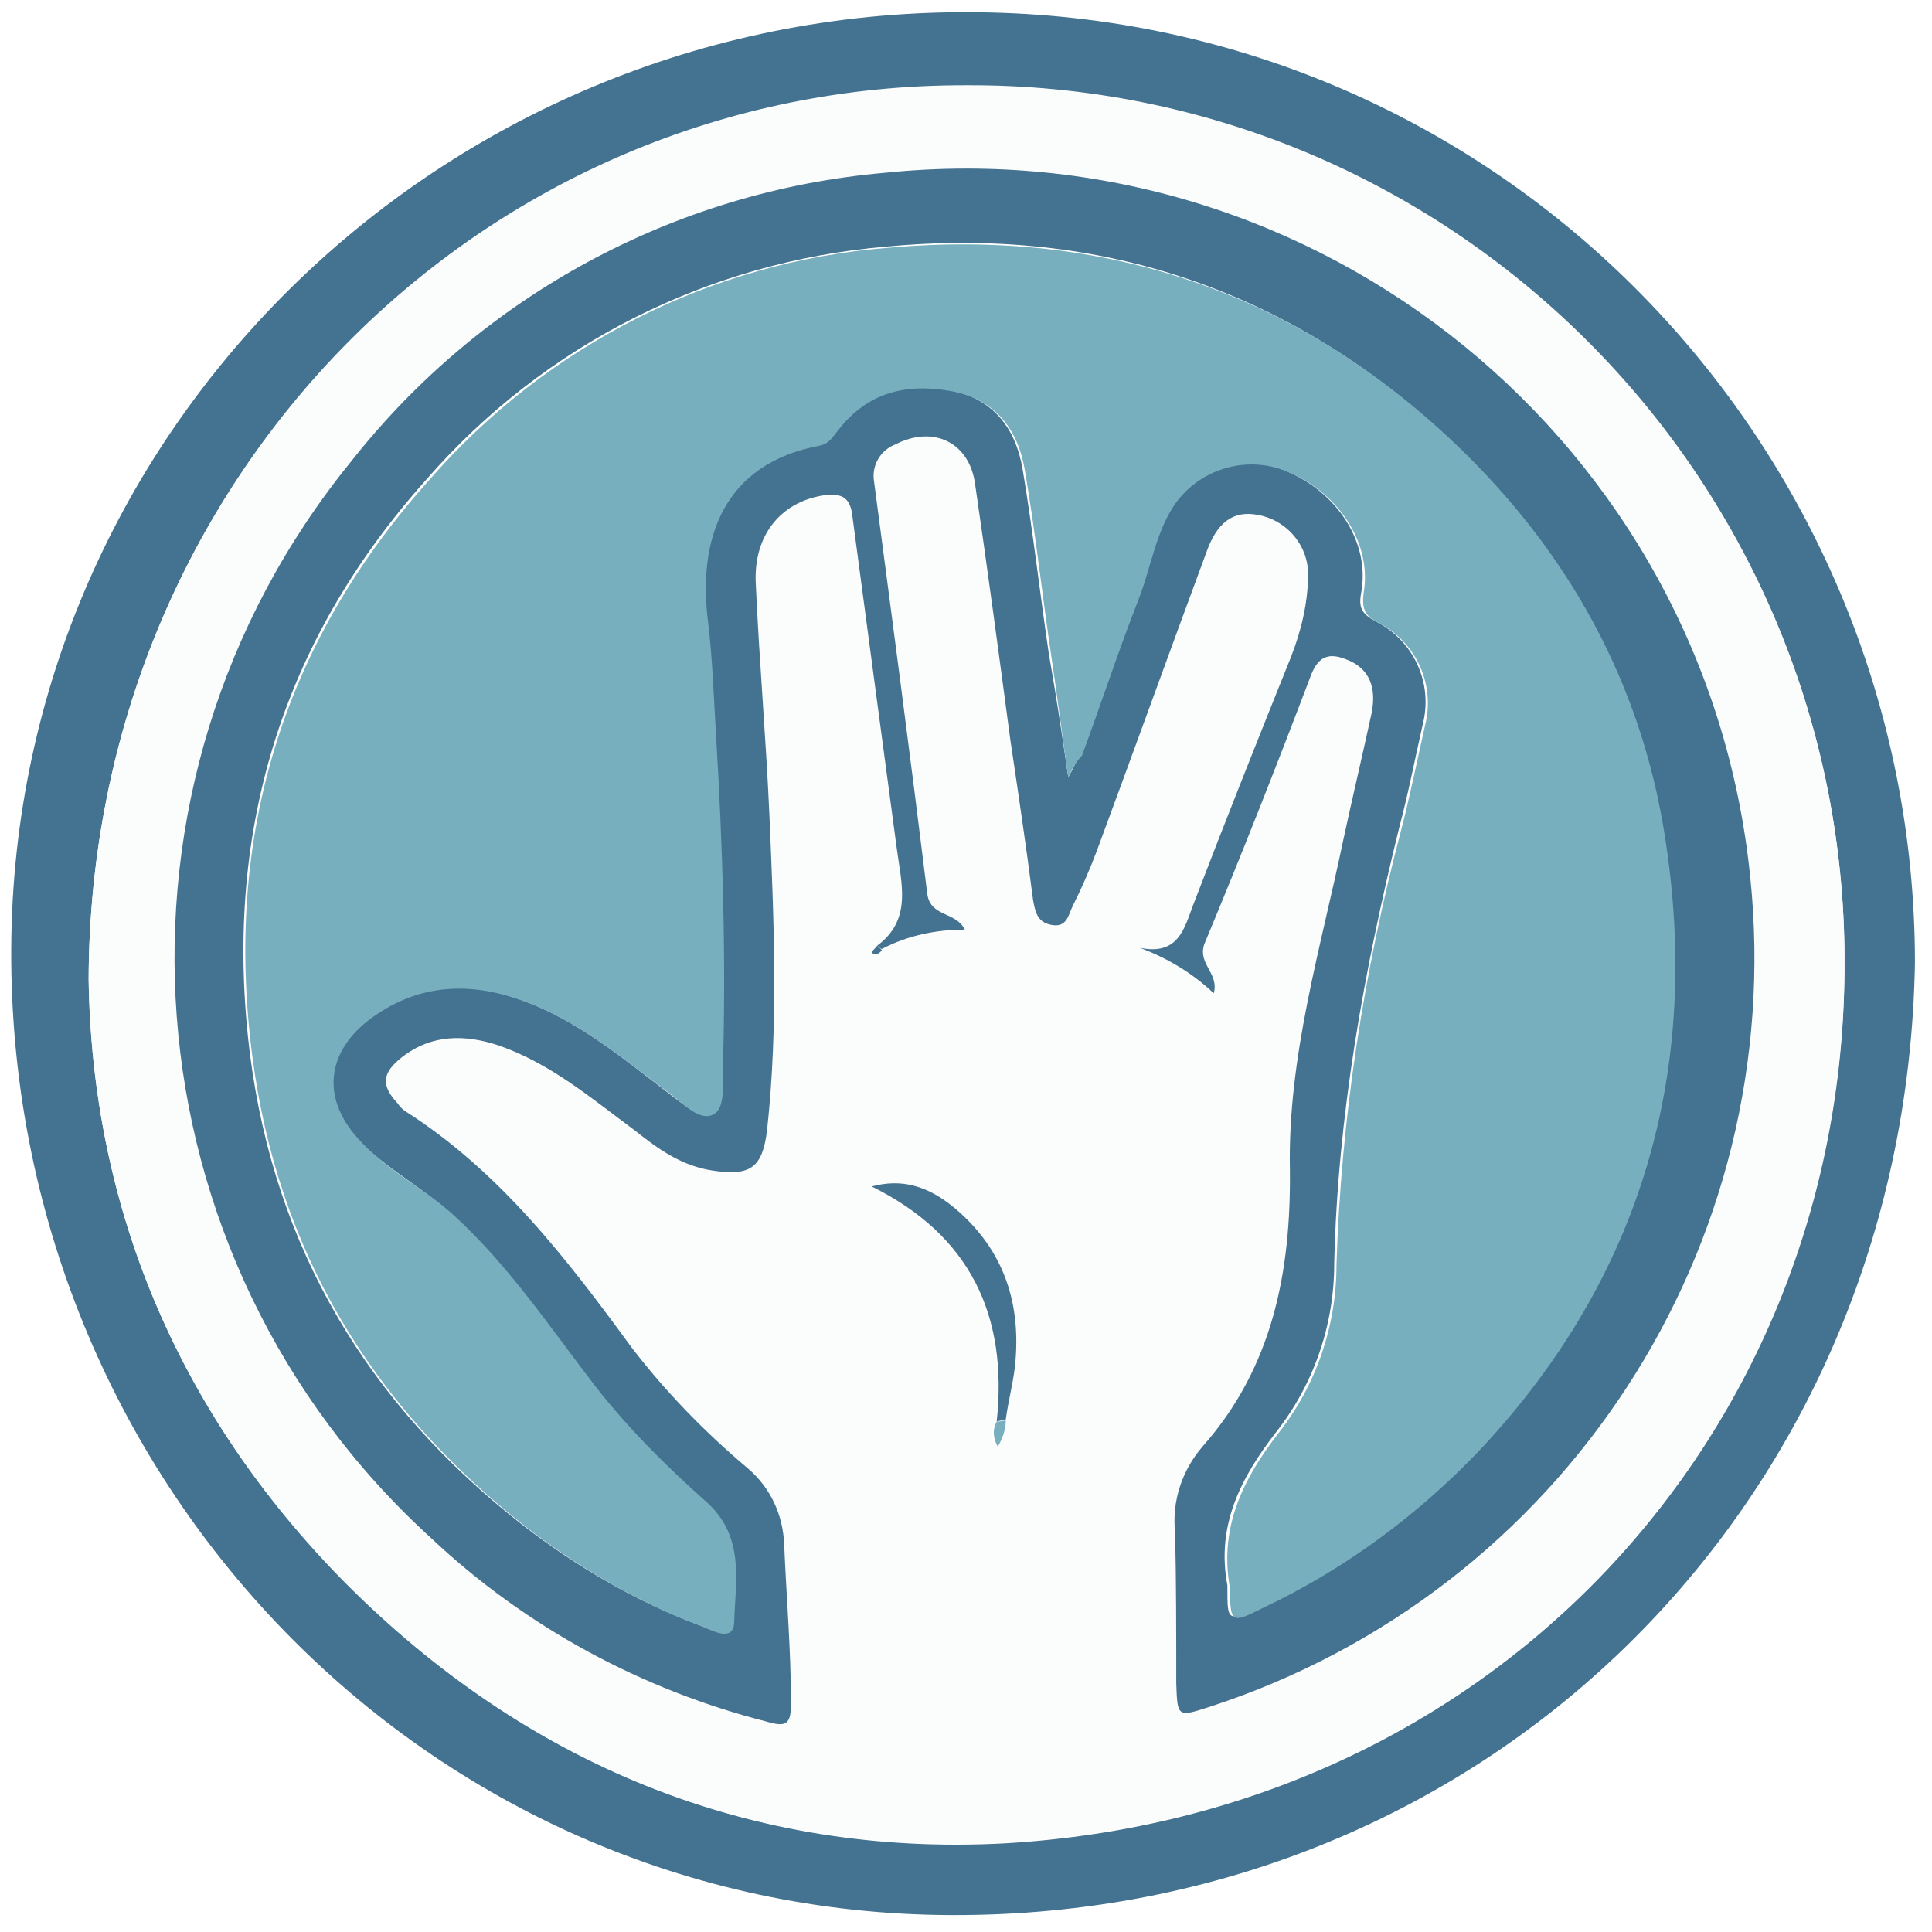
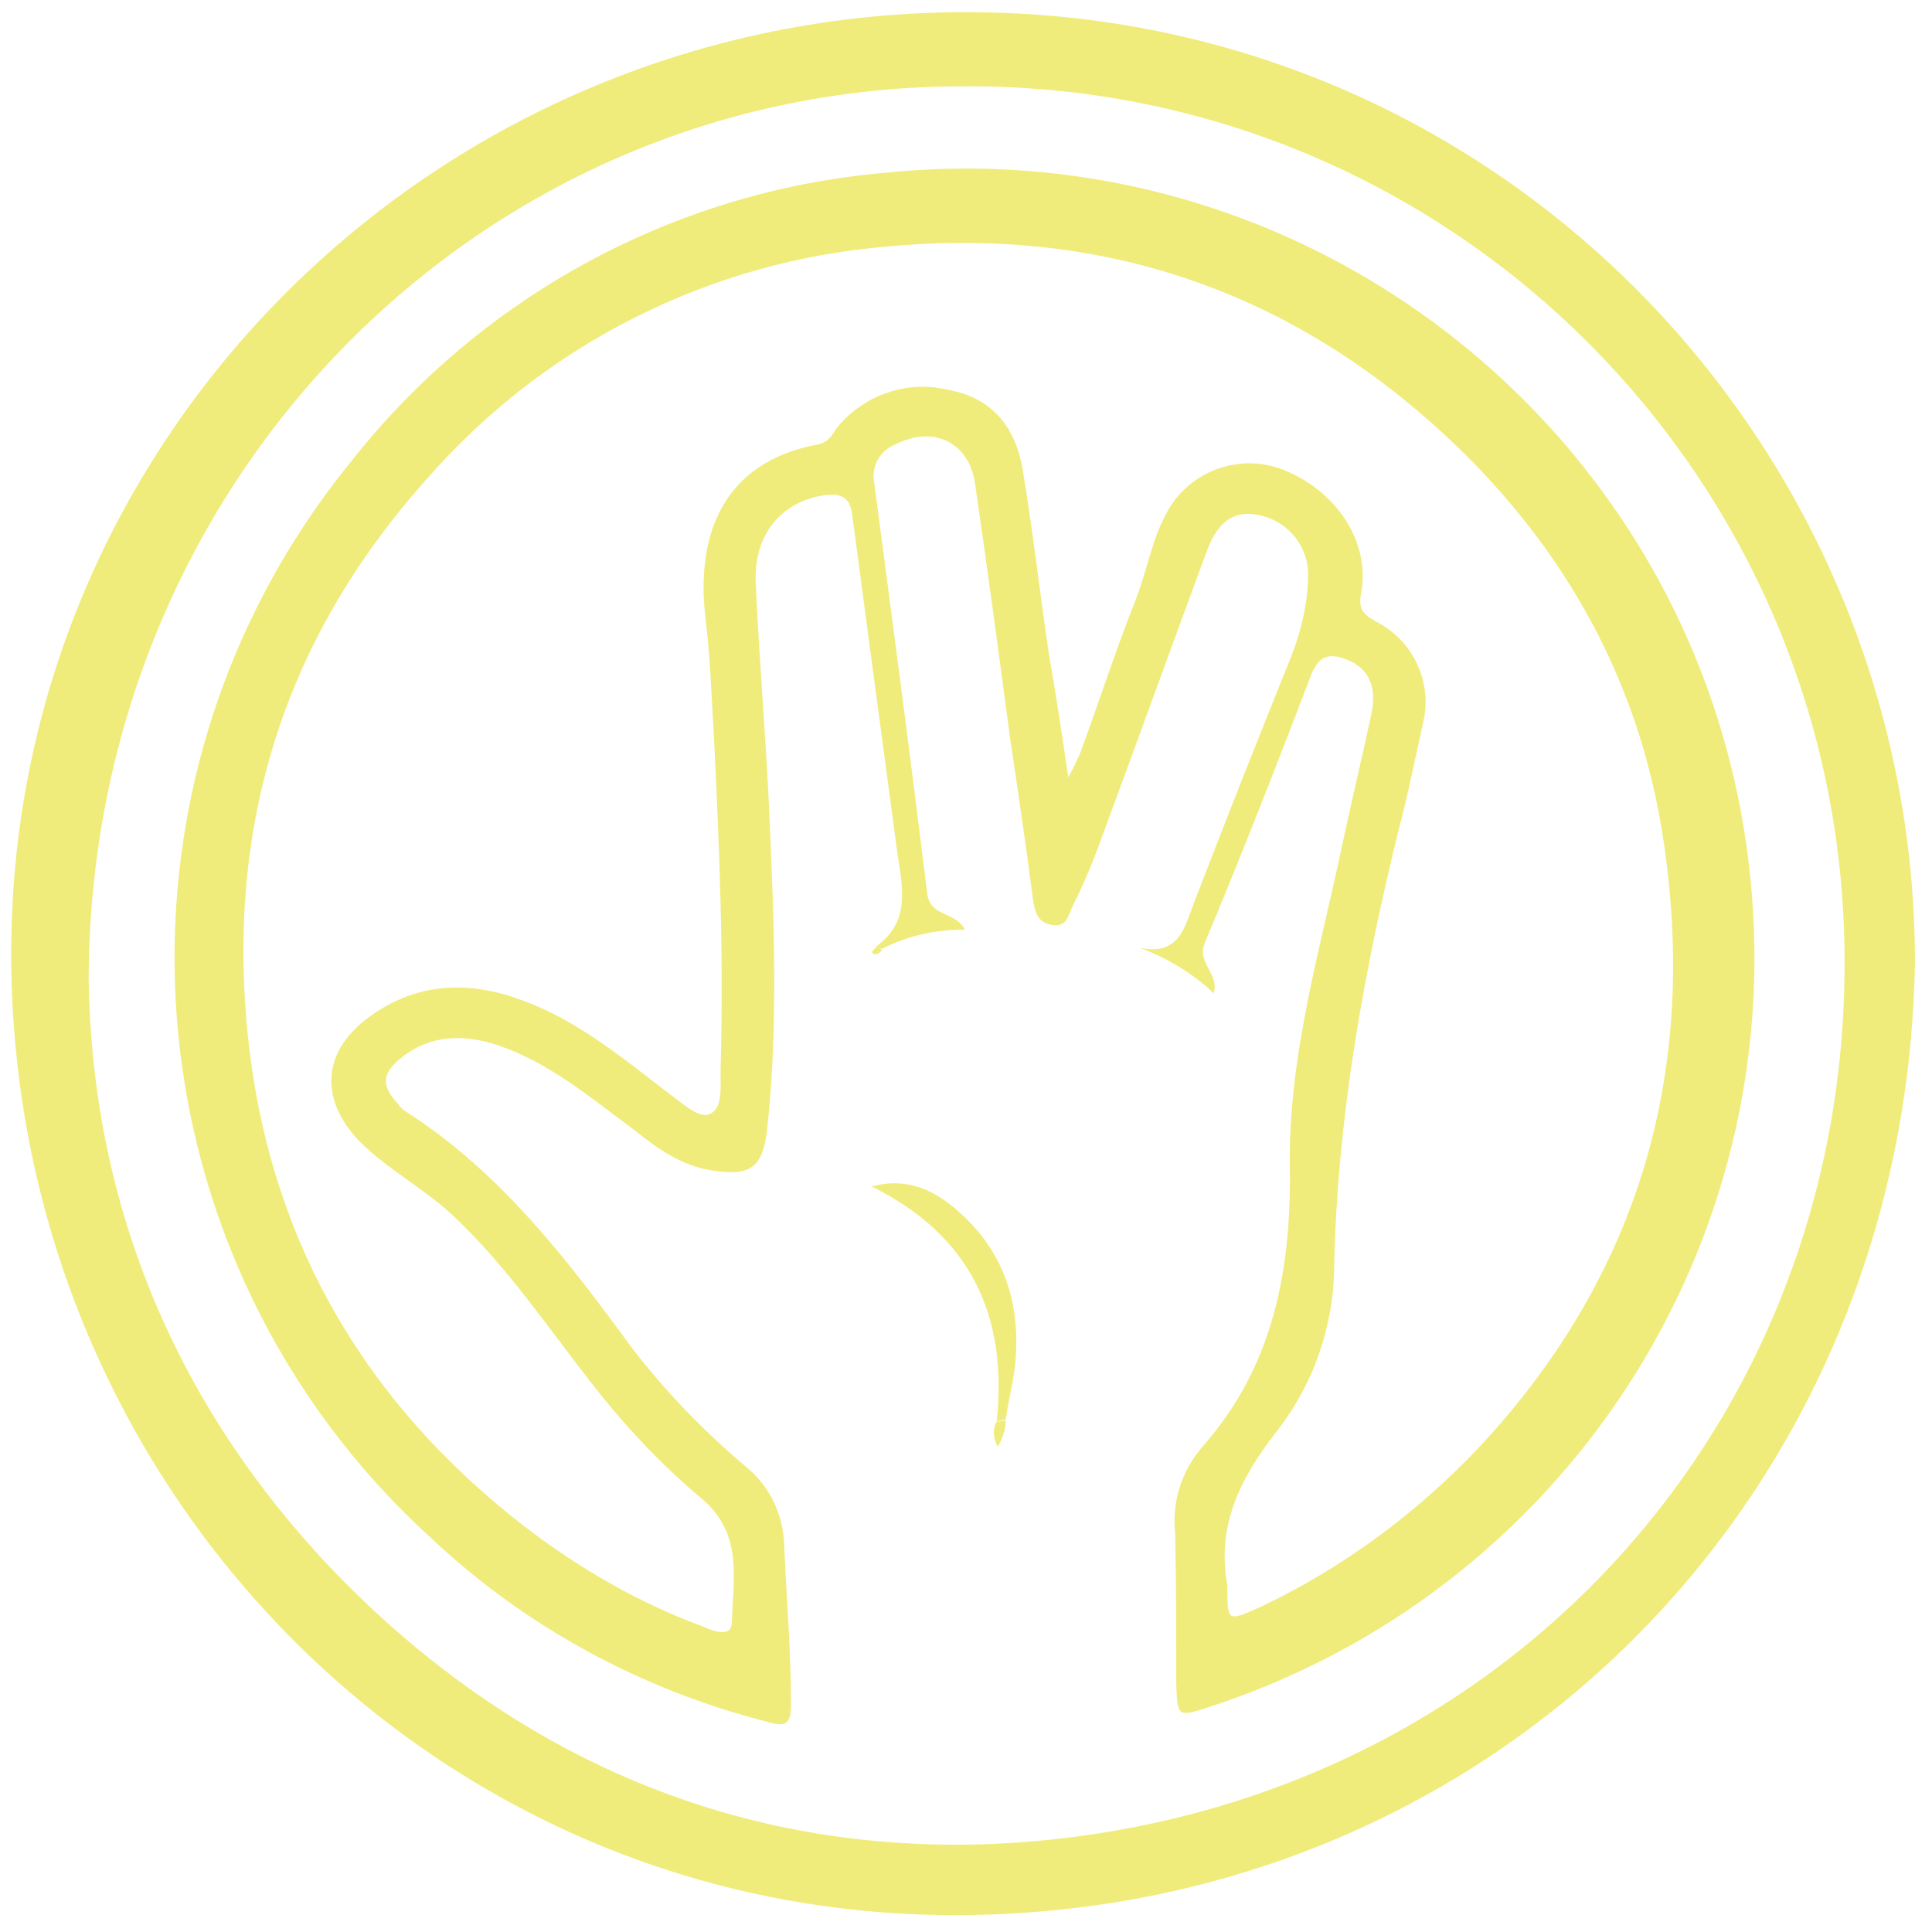
- <svg xmlns="http://www.w3.org/2000/svg" id="spock" viewBox="0 0 170 170">
-   <style>.st0{fill:#447391}.st1{fill:#fbfcfc}.st2{fill:#77afbf}</style>
-   <path class="st0" d="M168.5 84.7c-.8 48-38.4 84.6-86 83.8C36.6 167.7.2 129.2 1 82.4 1.8 36.6 40.4-.1 87.2 1.1c45.9 1.1 81.3 38.9 81.3 83.6zM7.8 86.2c.3 19.7 7.6 37.9 22.5 53 16 16.1 35.8 24.2 58.1 23 43.2-2.5 73.6-36.2 73.9-76.7.5-42.5-33.6-77.4-76.1-77.9H85C42.5 7.4 7.9 42.1 7.8 86.2z" />
-   <path class="st1" d="M7.8 86.2C7.9 42.1 42.4 7.4 85 7.5c42.5-.2 77.1 34.2 77.3 76.7v1.2c-.4 40.5-30.7 74.3-73.9 76.7-22.3 1.3-42.1-6.8-58.1-23-14.9-15-22.2-33.2-22.5-52.9zM88.4 125c.4-1.5.6-3.1.8-4.6.6-5.5-.9-10.4-5.3-14-2.4-2-4.7-2.6-7.3-1.9 8.7 4.3 11.9 11.4 11 20.7-.4.7-.4 1.5 0 2.2.5-.7.8-1.5.8-2.4zM77.6 83.6c2.3-1.1 4.8-1.7 7.3-1.7-.8-1.6-3-1.1-3.3-3.1-1.5-12.1-3.1-24.3-4.7-36.4-.2-1.6.7-2.5 1.9-3.2 3.3-1.8 6.5-.3 7 3.5 1.1 7.5 2.1 15 3.1 22.5.6 4.7 1.3 9.4 2 14.1.1 1.1.5 2 1.7 2.2s1.4-.9 1.8-1.7c.8-1.6 1.5-3.2 2.1-4.8 3.3-8.9 6.5-17.8 9.8-26.7.9-2.5 2.5-3.4 4.8-2.8 2.3.6 4 2.7 4 5.1-.1 2.5-.6 5-1.5 7.3-2.9 7.3-5.7 14.5-8.6 21.8-.8 2.1-1.3 4.5-4.7 3.8 2.4.8 4.7 2.2 6.5 4 .4-1.7-1.6-2.6-.8-4.4 3.2-7.8 6.3-15.7 9.4-23.7.6-1.6 1.7-1.7 3-1.3 2.2.8 2.7 2.6 2.3 4.7-.8 3.7-1.7 7.5-2.5 11.2-2 9.6-4.9 19-4.7 29 .2 9-1.5 17.4-7.7 24.4-1.8 2.1-2.7 4.8-2.4 7.6.2 4.4.1 8.8.1 13.2 0 3 0 3 2.9 2.1 36.4-11.8 56.4-50.9 44.6-87.4-10.1-31.1-40.6-51-73.1-47.6-19.2 1.9-35 10.4-47 25.4-23.2 28.5-20.1 70.1 7.1 94.8 8.4 7.7 18.5 13.2 29.5 16.1 1.7.4 2.1.2 2.1-1.6 0-4.7-.4-9.3-.6-14 0-2.6-1.2-5-3.2-6.7-3.8-3.2-7.2-6.7-10.2-10.6-5.7-7.8-11.6-15.5-19.9-20.8-.3-.2-.5-.4-.7-.7-1.5-1.6-1.5-2.7.4-4.1 2.6-2 5.5-2 8.5-1 4.6 1.6 8.2 4.7 12 7.5 2.1 1.5 4.2 3 6.8 3.5 3.3.5 4.4-.2 4.8-3.6 1.1-9.2.6-18.5.2-27.7-.3-6.8-.9-13.6-1.2-20.4-.2-4.2 2.2-7.2 5.9-7.7 1.4-.2 2.3 0 2.6 1.8 1.2 9.7 2.6 19.5 3.9 29.2.4 3.1 1.4 6.2-1.7 8.6-.1.2-.7.3-.4.7.2.1.6-.1.8-.4z" />
-   <path class="st0" d="M77.2 83.2c3.1-2.3 2.1-5.5 1.7-8.6-1.3-9.7-2.6-19.4-3.9-29.2-.2-1.8-1.1-2-2.6-1.8-3.7.6-6.1 3.5-5.9 7.7.3 6.8.9 13.6 1.2 20.4.4 9.2.8 18.5-.2 27.7-.4 3.4-1.5 4.1-4.8 3.6-2.7-.4-4.8-1.9-6.8-3.5-3.8-2.8-7.4-5.9-12-7.5-3-1-5.9-1-8.5 1-1.8 1.4-1.9 2.5-.4 4.1.2.3.4.5.7.7 8.3 5.3 14.2 13 19.9 20.8 3 3.9 6.4 7.4 10.2 10.6 2 1.7 3.1 4.1 3.2 6.7.2 4.7.6 9.3.6 14 0 1.8-.4 2.1-2.1 1.6-11-2.8-21.2-8.3-29.5-16.1-27.2-24.7-30.3-66.3-7.1-94.8 11.5-14.6 28.5-23.8 47-25.4C116 11.3 150.1 39 154 77.1c3.4 32.6-16.5 63-47.6 73.1-2.8.9-2.8.9-2.9-2.1 0-4.4 0-8.8-.1-13.2-.3-2.8.6-5.5 2.4-7.6 6.2-7 7.8-15.4 7.7-24.4-.2-9.9 2.7-19.4 4.7-29 .8-3.7 1.7-7.5 2.5-11.2.4-2.1-.1-3.9-2.3-4.7-1.3-.5-2.3-.4-3 1.3-3 7.9-6.1 15.8-9.4 23.7-.7 1.8 1.3 2.6.8 4.4-1.9-1.8-4.1-3.1-6.5-4 3.4.7 3.9-1.7 4.7-3.8 2.8-7.3 5.7-14.6 8.6-21.8.9-2.3 1.5-4.8 1.5-7.3 0-2.4-1.7-4.5-4-5.1-2.3-.6-3.8.3-4.8 2.8-3.3 8.9-6.5 17.8-9.8 26.7-.6 1.6-1.3 3.2-2.1 4.8-.4.8-.5 1.9-1.8 1.7s-1.5-1.1-1.7-2.2c-.6-4.7-1.3-9.4-2-14.1-1-7.5-2-15-3.1-22.5-.5-3.7-3.7-5.2-7-3.5-1.3.5-2.1 1.8-1.9 3.2 1.6 12.1 3.2 24.2 4.7 36.4.3 2 2.5 1.5 3.3 3.1-2.5 0-5 .5-7.3 1.7-.1 0-.3-.2-.4-.3zM94 68.4c.6-1.1.8-1.6 1-2 1.7-4.6 3.2-9.3 5-13.8 1.1-2.9 1.5-6 3.3-8.5 2.3-3.1 6.5-4.2 10-2.6 4.4 1.9 7.2 6.2 6.5 10.5-.3 1.5 0 2 1.3 2.7 3.3 1.7 5 5.4 4.1 9-.7 3.1-1.3 6.2-2.1 9.2-3.1 12.6-5.4 25.3-5.7 38.3 0 5.4-1.8 10.6-5.1 14.8-3.1 4-5.3 8.2-4.3 13.5v.2c0 3 0 3 2.9 1.7 7.2-3.4 13.7-8.2 19.2-14 14.3-15.3 19.4-33.5 16.2-53.9-2.1-13.5-8.5-25.1-18.5-34.6-14-13.3-30.8-19-49.8-17.2-15.6 1.3-30.1 8.6-40.4 20.4-13 14.5-18 31.5-15.6 50.7 2.2 17.1 10.4 30.8 24 41.4 4.8 3.7 10.1 6.8 15.8 8.9.9.4 2.6 1.1 2.6-.4.1-3.7 1-7.6-2.5-10.7-3.6-3-6.8-6.4-9.7-10.1-4-5.1-7.6-10.5-12.4-15-2.6-2.4-5.7-4-8.2-6.5-3.6-3.8-3.2-8 1-11s8.7-3.1 13.3-1.4c5 1.8 9 5.2 13.2 8.4 1.1.8 2.5 2.1 3.4 1.6 1.1-.5.9-2.4.9-3.8.3-9.9-.1-19.8-.6-29.7-.2-3.3-.3-6.6-.7-9.9-.9-7.1 1.2-13.9 9.9-15.5.9-.2 1.2-.8 1.6-1.4 2.3-2.9 6.2-4.3 9.8-3.4 4 .7 6 3.4 6.6 7.1.9 5.4 1.5 10.8 2.3 16.2.6 3.4 1.1 6.7 1.7 10.8z" />
-   <path class="st0" d="M87.7 125.1c1-9.3-2.3-16.4-11-20.7 2.6-.7 4.9-.1 7.3 1.9 4.4 3.7 5.9 8.5 5.3 14-.2 1.6-.6 3.1-.8 4.6-.3.1-.6.1-.8.2z" />
-   <path class="st2" d="M87.7 125.1c.3 0 .5-.1.8-.1 0 .8-.3 1.6-.7 2.3-.4-.7-.5-1.5-.1-2.2z" />
-   <path class="st0" d="M77.6 83.6c-.2.3-.6.5-.8.3s.2-.4.4-.7l.4.4z" />
-   <path class="st2" d="M94 68.4c-.6-4.1-1-7.4-1.5-10.7-.8-5.4-1.4-10.9-2.3-16.2-.6-3.7-2.6-6.4-6.6-7.1s-7.3.2-9.8 3.4c-.5.6-.8 1.2-1.6 1.4-8.7 1.6-10.8 8.4-9.9 15.5.4 3.3.5 6.6.7 9.9.6 9.9.9 19.8.6 29.7 0 1.4.2 3.3-.9 3.8s-2.4-.8-3.4-1.6c-4.2-3.1-8.2-6.6-13.2-8.4-4.6-1.7-9.1-1.6-13.3 1.4s-4.6 7.3-1 11c2.4 2.6 5.6 4.1 8.2 6.5 4.8 4.4 8.4 9.8 12.4 15 2.9 3.7 6.2 7 9.7 10.1 3.5 3.1 2.6 7 2.5 10.7-.1 1.6-1.7.8-2.6.4-5.7-2.1-11-5.2-15.8-8.9-13.5-10.6-21.8-24.3-24-41.4-2.5-19.2 2.6-36.2 15.6-50.7C48.1 30.4 62.6 23 78.2 21.8c19-1.7 35.8 3.9 49.8 17.2 10 9.5 16.4 21.1 18.5 34.6 3.2 20.3-1.9 38.6-16.2 53.9-5.5 5.8-12 10.6-19.2 14-2.8 1.4-2.8 1.3-2.9-1.7v-.2c-.9-5.3 1.2-9.5 4.3-13.5 3.3-4.2 5.1-9.4 5.1-14.8.4-12.9 2.4-25.8 5.7-38.3.8-3.1 1.4-6.1 2.1-9.2.9-3.6-.8-7.3-4.1-9-1.2-.6-1.5-1.2-1.3-2.7.7-4.2-2.1-8.6-6.5-10.5-3.5-1.6-7.7-.5-10 2.6-1.8 2.5-2.2 5.7-3.3 8.5-1.8 4.6-3.3 9.2-5 13.8-.5.5-.9 1.2-1.2 1.9z" />
+ <svg xmlns="http://www.w3.org/2000/svg" version="1.1" id="spock" x="0px" y="0px" viewBox="0 0 170 170" style="enable-background:new 0 0 170 170;" xml:space="preserve">
+   <style type="text/css">
+ 	.st0{fill:#F0EC7B;}
+ </style>
+   <path class="st0" d="M168.5,84.7c-0.8,48-38.4,84.6-86,83.8C36.6,167.7,0.2,129.2,1,82.4C1.8,36.6,40.4-0.1,87.2,1.1  C133.1,2.2,168.5,40,168.5,84.7z M7.8,86.2c0.3,19.7,7.6,37.9,22.5,53c16,16.1,35.8,24.2,58.1,23c43.2-2.5,73.6-36.2,73.9-76.7  C162.8,43,128.7,8.1,86.2,7.6H85C42.5,7.4,7.9,42.1,7.8,86.2z" />
+   <path class="st0" d="M77.2,83.2c3.1-2.3,2.1-5.5,1.7-8.6c-1.3-9.7-2.6-19.4-3.9-29.2c-0.2-1.8-1.1-2-2.6-1.8  c-3.7,0.6-6.1,3.5-5.9,7.7c0.3,6.8,0.9,13.6,1.2,20.4c0.4,9.2,0.8,18.5-0.2,27.7c-0.4,3.4-1.5,4.1-4.8,3.6c-2.7-0.4-4.8-1.9-6.8-3.5  c-3.8-2.8-7.4-5.9-12-7.5c-3-1-5.9-1-8.5,1c-1.8,1.4-1.9,2.5-0.4,4.1c0.2,0.3,0.4,0.5,0.7,0.7c8.3,5.3,14.2,13,19.9,20.8  c3,3.9,6.4,7.4,10.2,10.6c2,1.7,3.1,4.1,3.2,6.7c0.2,4.7,0.6,9.3,0.6,14c0,1.8-0.4,2.1-2.1,1.6c-11-2.8-21.2-8.3-29.5-16.1  c-27.2-24.7-30.3-66.3-7.1-94.8c11.5-14.6,28.5-23.8,47-25.4C116,11.3,150.1,39,154,77.1c3.4,32.6-16.5,63-47.6,73.1  c-2.8,0.9-2.8,0.9-2.9-2.1c0-4.4,0-8.8-0.1-13.2c-0.3-2.8,0.6-5.5,2.4-7.6c6.2-7,7.8-15.4,7.7-24.4c-0.2-9.9,2.7-19.4,4.7-29  c0.8-3.7,1.7-7.5,2.5-11.2c0.4-2.1-0.1-3.9-2.3-4.7c-1.3-0.5-2.3-0.4-3,1.3c-3,7.9-6.1,15.8-9.4,23.7c-0.7,1.8,1.3,2.6,0.8,4.4  c-1.9-1.8-4.1-3.1-6.5-4c3.4,0.7,3.9-1.7,4.7-3.8c2.8-7.3,5.7-14.6,8.6-21.8c0.9-2.3,1.5-4.8,1.5-7.3c0-2.4-1.7-4.5-4-5.1  s-3.8,0.3-4.8,2.8c-3.3,8.9-6.5,17.8-9.8,26.7c-0.6,1.6-1.3,3.2-2.1,4.8c-0.4,0.8-0.5,1.9-1.8,1.7s-1.5-1.1-1.7-2.2  c-0.6-4.7-1.3-9.4-2-14.1c-1-7.5-2-15-3.1-22.5c-0.5-3.7-3.7-5.2-7-3.5c-1.3,0.5-2.1,1.8-1.9,3.2c1.6,12.1,3.2,24.2,4.7,36.4  c0.3,2,2.5,1.5,3.3,3.1c-2.5,0-5,0.5-7.3,1.7C77.5,83.5,77.3,83.3,77.2,83.2L77.2,83.2z M94,68.4c0.6-1.1,0.8-1.6,1-2  c1.7-4.6,3.2-9.3,5-13.8c1.1-2.9,1.5-6,3.3-8.5c2.3-3.1,6.5-4.2,10-2.6c4.4,1.9,7.2,6.2,6.5,10.5c-0.3,1.5,0,2,1.3,2.7  c3.3,1.7,5,5.4,4.1,9c-0.7,3.1-1.3,6.2-2.1,9.2c-3.1,12.6-5.4,25.3-5.7,38.3c0,5.4-1.8,10.6-5.1,14.8c-3.1,4-5.3,8.2-4.3,13.5v0.2  c0,3,0,3,2.9,1.7c7.2-3.4,13.7-8.2,19.2-14c14.3-15.3,19.4-33.5,16.2-53.9c-2.1-13.5-8.5-25.1-18.5-34.6c-14-13.3-30.8-19-49.8-17.2  C62.4,23,47.9,30.3,37.6,42.1c-13,14.5-18,31.5-15.6,50.7c2.2,17.1,10.4,30.8,24,41.4c4.8,3.7,10.1,6.8,15.8,8.9  c0.9,0.4,2.6,1.1,2.6-0.4c0.1-3.7,1-7.6-2.5-10.7c-3.6-3-6.8-6.4-9.7-10.1c-4-5.1-7.6-10.5-12.4-15c-2.6-2.4-5.7-4-8.2-6.5  c-3.6-3.8-3.2-8,1-11s8.7-3.1,13.3-1.4c5,1.8,9,5.2,13.2,8.4c1.1,0.8,2.5,2.1,3.4,1.6c1.1-0.5,0.9-2.4,0.9-3.8  c0.3-9.9-0.1-19.8-0.6-29.7c-0.2-3.3-0.3-6.6-0.7-9.9c-0.9-7.1,1.2-13.9,9.9-15.5c0.9-0.2,1.2-0.8,1.6-1.4c2.3-2.9,6.2-4.3,9.8-3.4  c4,0.7,6,3.4,6.6,7.1c0.9,5.4,1.5,10.8,2.3,16.2C92.9,61,93.4,64.3,94,68.4L94,68.4z" />
+   <path class="st0" d="M87.7,125.1c1-9.3-2.3-16.4-11-20.7c2.6-0.7,4.9-0.1,7.3,1.9c4.4,3.7,5.9,8.5,5.3,14c-0.2,1.6-0.6,3.1-0.8,4.6  C88.2,125,87.9,125,87.7,125.1z" />
+   <path class="st0" d="M87.7,125.1c0.3,0,0.5-0.1,0.8-0.1c0,0.8-0.3,1.6-0.7,2.3C87.4,126.6,87.3,125.8,87.7,125.1z" />
+   <path class="st0" d="M77.6,83.6c-0.2,0.3-0.6,0.5-0.8,0.3s0.2-0.4,0.4-0.7C77.2,83.2,77.6,83.6,77.6,83.6z" />
</svg>
